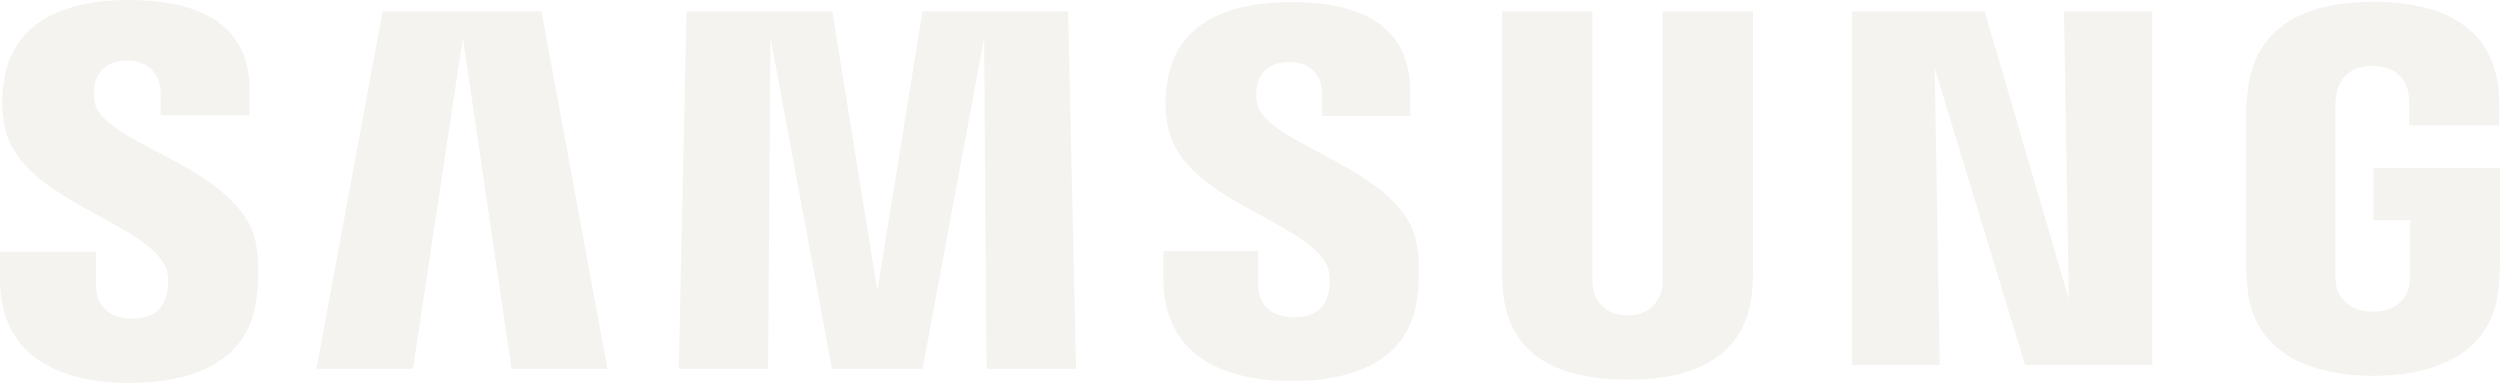
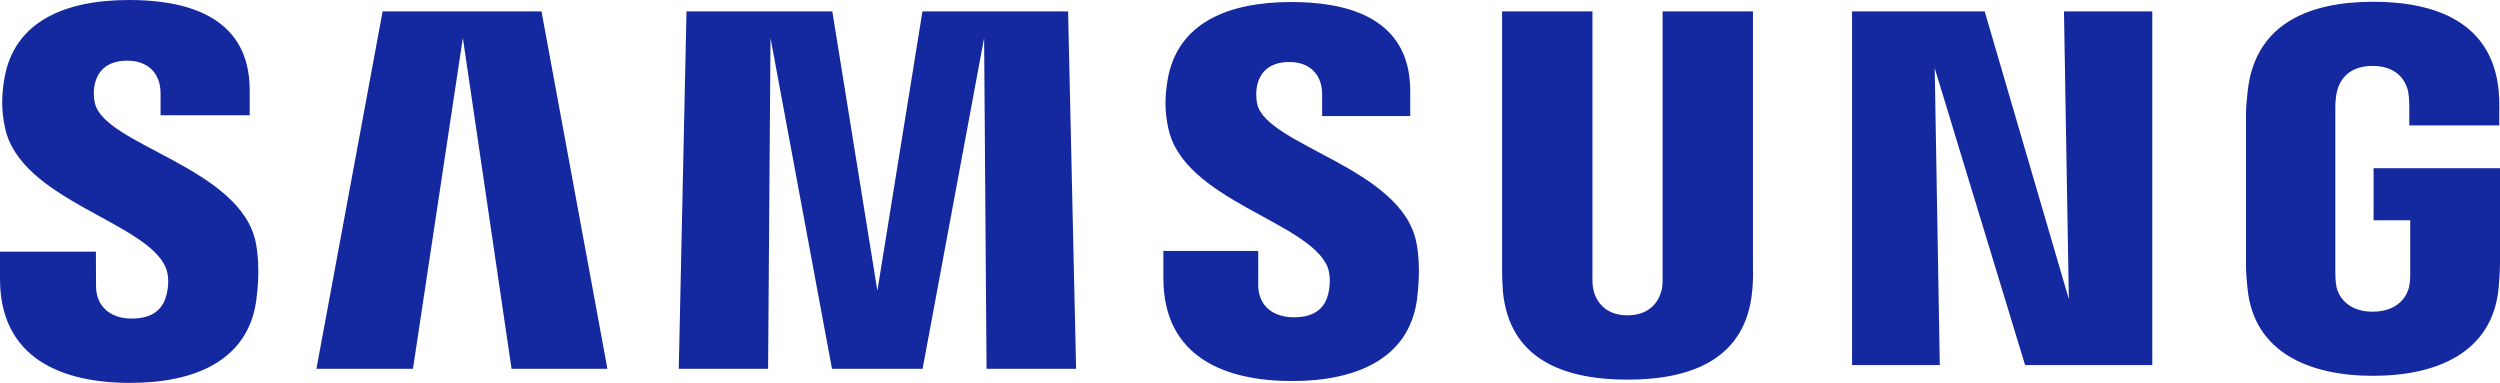
<svg xmlns="http://www.w3.org/2000/svg" version="1.1" id="svg2" xml:space="preserve" width="7051.402" height="1080" viewBox="0 0 7051.402 1080">
  <defs id="defs6">
    <clipPath clipPathUnits="userSpaceOnUse" id="clipPath16">
      <path d="M 0,166.885 H 628.238 V 0 H 0 Z" id="path14" />
    </clipPath>
  </defs>
  <g id="g8" transform="matrix(12.94405,0,0,-12.94405,-540.0362,1620.023)">
    <g id="g10">
      <g id="g12" clip-path="url(#clipPath16)">
        <g id="g18" transform="translate(558.9328,88.5098)">
-           <path d="m 0,0 v -11.358 h 7.982 v -11.269 c 0.025,-1.007 -0.03,-2.093 -0.203,-2.962 -0.317,-2.102 -2.314,-5.681 -7.98,-5.681 -5.632,0 -7.593,3.579 -7.933,5.681 -0.143,0.869 -0.204,1.955 -0.204,2.962 v 35.593 c 0,1.259 0.085,2.637 0.352,3.68 0.387,1.897 2.068,5.638 7.743,5.638 5.957,0 7.444,-3.944 7.785,-5.638 0.224,-1.122 0.237,-3.004 0.237,-3.004 V 9.32 h 19.613 v 2.555 c 0,0 0.089,2.666 -0.149,5.154 C 25.769,31.638 13.732,36.26 -0.07,36.26 c -13.827,0 -25.62,-4.665 -27.338,-19.231 -0.155,-1.332 -0.392,-3.728 -0.392,-5.154 v -32.742 c 0,-1.426 0.046,-2.53 0.31,-5.136 1.28,-14.207 13.593,-19.243 27.365,-19.243 13.857,0 26.085,5.036 27.387,19.243 0.231,2.606 0.255,3.71 0.286,5.136 V 0 Z m -135.235,34.165 h -19.696 v -57.613 c 0.031,-1.004 0,-2.132 -0.173,-2.959 -0.411,-1.934 -2.05,-5.656 -7.484,-5.656 -5.364,0 -7.046,3.722 -7.426,5.656 -0.197,0.827 -0.222,1.955 -0.197,2.959 v 57.613 h -19.69 V -21.66 c -0.025,-1.439 0.088,-4.379 0.173,-5.149 1.359,-14.547 12.824,-19.27 27.14,-19.27 14.344,0 25.802,4.723 27.186,19.27 0.109,0.77 0.252,3.71 0.167,5.149 z m -180.97,0 -9.825,-60.876 -9.819,60.876 h -31.771 l -1.685,-77.878 h 19.464 l 0.527,72.094 13.392,-72.094 h 19.748 l 13.404,72.094 0.529,-72.094 h 19.513 l -1.742,77.878 z m -117.631,0 -14.426,-77.878 h 21.037 l 10.871,72.094 10.61,-72.094 h 20.891 l -14.366,77.878 z m 367.435,-62.701 -18.34,62.701 h -28.9 v -77.066 h 19.118 l -1.11,64.707 19.696,-64.707 h 27.717 v 77.066 h -19.243 z m -176.838,42.433 c -0.346,1.538 -0.246,3.172 -0.067,4.026 0.557,2.493 2.232,5.212 7.058,5.212 4.498,0 7.135,-2.804 7.135,-7.012 v -4.762 h 19.2 v 5.428 c 0,16.78 -15.044,19.416 -25.936,19.416 -13.718,0 -24.921,-4.522 -26.967,-17.148 -0.541,-3.436 -0.675,-6.486 0.186,-10.378 3.336,-15.743 30.743,-20.31 34.721,-30.266 0.702,-1.886 0.501,-4.291 0.143,-5.708 -0.596,-2.591 -2.339,-5.197 -7.506,-5.197 -4.846,0 -7.763,2.786 -7.763,6.985 l -0.006,7.474 h -20.666 v -5.941 c 0,-17.215 13.484,-22.409 28.007,-22.409 13.909,0 25.397,4.753 27.24,17.637 0.879,6.657 0.216,10.993 -0.137,12.626 -3.22,16.147 -32.431,21.004 -34.642,30.017 m -253.273,0.191 c -0.377,1.57 -0.289,3.227 -0.079,4.091 0.532,2.481 2.217,5.248 7.128,5.248 4.555,0 7.237,-2.831 7.237,-7.073 v -4.82 h 19.425 v 5.471 c 0,16.941 -15.274,19.641 -26.285,19.641 -13.833,0 -25.136,-4.592 -27.204,-17.309 -0.566,-3.491 -0.663,-6.562 0.155,-10.497 3.372,-15.922 31.05,-20.526 35.077,-30.601 0.754,-1.873 0.526,-4.278 0.152,-5.75 -0.639,-2.618 -2.396,-5.261 -7.606,-5.261 -4.865,0 -7.775,2.834 -7.775,7.091 l -0.027,7.494 h -20.898 v -5.955 c 0,-17.412 13.675,-22.648 28.311,-22.648 14.071,0 25.626,4.795 27.511,17.828 0.937,6.718 0.234,11.09 -0.082,12.748 -3.287,16.345 -32.823,21.186 -35.04,30.302" style="fill:#f5f3ef;fill-opacity:1;fill-rule:nonzero;stroke:none" id="path20" />
+           <path d="m 0,0 v -11.358 h 7.982 v -11.269 c 0.025,-1.007 -0.03,-2.093 -0.203,-2.962 -0.317,-2.102 -2.314,-5.681 -7.98,-5.681 -5.632,0 -7.593,3.579 -7.933,5.681 -0.143,0.869 -0.204,1.955 -0.204,2.962 v 35.593 c 0,1.259 0.085,2.637 0.352,3.68 0.387,1.897 2.068,5.638 7.743,5.638 5.957,0 7.444,-3.944 7.785,-5.638 0.224,-1.122 0.237,-3.004 0.237,-3.004 V 9.32 h 19.613 v 2.555 c 0,0 0.089,2.666 -0.149,5.154 C 25.769,31.638 13.732,36.26 -0.07,36.26 c -13.827,0 -25.62,-4.665 -27.338,-19.231 -0.155,-1.332 -0.392,-3.728 -0.392,-5.154 v -32.742 c 0,-1.426 0.046,-2.53 0.31,-5.136 1.28,-14.207 13.593,-19.243 27.365,-19.243 13.857,0 26.085,5.036 27.387,19.243 0.231,2.606 0.255,3.71 0.286,5.136 V 0 Z m -135.235,34.165 h -19.696 v -57.613 c 0.031,-1.004 0,-2.132 -0.173,-2.959 -0.411,-1.934 -2.05,-5.656 -7.484,-5.656 -5.364,0 -7.046,3.722 -7.426,5.656 -0.197,0.827 -0.222,1.955 -0.197,2.959 v 57.613 h -19.69 V -21.66 c -0.025,-1.439 0.088,-4.379 0.173,-5.149 1.359,-14.547 12.824,-19.27 27.14,-19.27 14.344,0 25.802,4.723 27.186,19.27 0.109,0.77 0.252,3.71 0.167,5.149 z m -180.97,0 -9.825,-60.876 -9.819,60.876 h -31.771 l -1.685,-77.878 h 19.464 l 0.527,72.094 13.392,-72.094 h 19.748 l 13.404,72.094 0.529,-72.094 h 19.513 l -1.742,77.878 z m -117.631,0 -14.426,-77.878 h 21.037 l 10.871,72.094 10.61,-72.094 h 20.891 l -14.366,77.878 z m 367.435,-62.701 -18.34,62.701 h -28.9 v -77.066 h 19.118 l -1.11,64.707 19.696,-64.707 h 27.717 v 77.066 h -19.243 z m -176.838,42.433 c -0.346,1.538 -0.246,3.172 -0.067,4.026 0.557,2.493 2.232,5.212 7.058,5.212 4.498,0 7.135,-2.804 7.135,-7.012 v -4.762 h 19.2 v 5.428 c 0,16.78 -15.044,19.416 -25.936,19.416 -13.718,0 -24.921,-4.522 -26.967,-17.148 -0.541,-3.436 -0.675,-6.486 0.186,-10.378 3.336,-15.743 30.743,-20.31 34.721,-30.266 0.702,-1.886 0.501,-4.291 0.143,-5.708 -0.596,-2.591 -2.339,-5.197 -7.506,-5.197 -4.846,0 -7.763,2.786 -7.763,6.985 l -0.006,7.474 h -20.666 v -5.941 c 0,-17.215 13.484,-22.409 28.007,-22.409 13.909,0 25.397,4.753 27.24,17.637 0.879,6.657 0.216,10.993 -0.137,12.626 -3.22,16.147 -32.431,21.004 -34.642,30.017 m -253.273,0.191 c -0.377,1.57 -0.289,3.227 -0.079,4.091 0.532,2.481 2.217,5.248 7.128,5.248 4.555,0 7.237,-2.831 7.237,-7.073 v -4.82 h 19.425 v 5.471 c 0,16.941 -15.274,19.641 -26.285,19.641 -13.833,0 -25.136,-4.592 -27.204,-17.309 -0.566,-3.491 -0.663,-6.562 0.155,-10.497 3.372,-15.922 31.05,-20.526 35.077,-30.601 0.754,-1.873 0.526,-4.278 0.152,-5.75 -0.639,-2.618 -2.396,-5.261 -7.606,-5.261 -4.865,0 -7.775,2.834 -7.775,7.091 l -0.027,7.494 h -20.898 v -5.955 c 0,-17.412 13.675,-22.648 28.311,-22.648 14.071,0 25.626,4.795 27.511,17.828 0.937,6.718 0.234,11.09 -0.082,12.748 -3.287,16.345 -32.823,21.186 -35.04,30.302" style="fill:#1428a0;fill-opacity:1;fill-rule:nonzero;stroke:none" id="path20" />
        </g>
      </g>
    </g>
  </g>
</svg>
